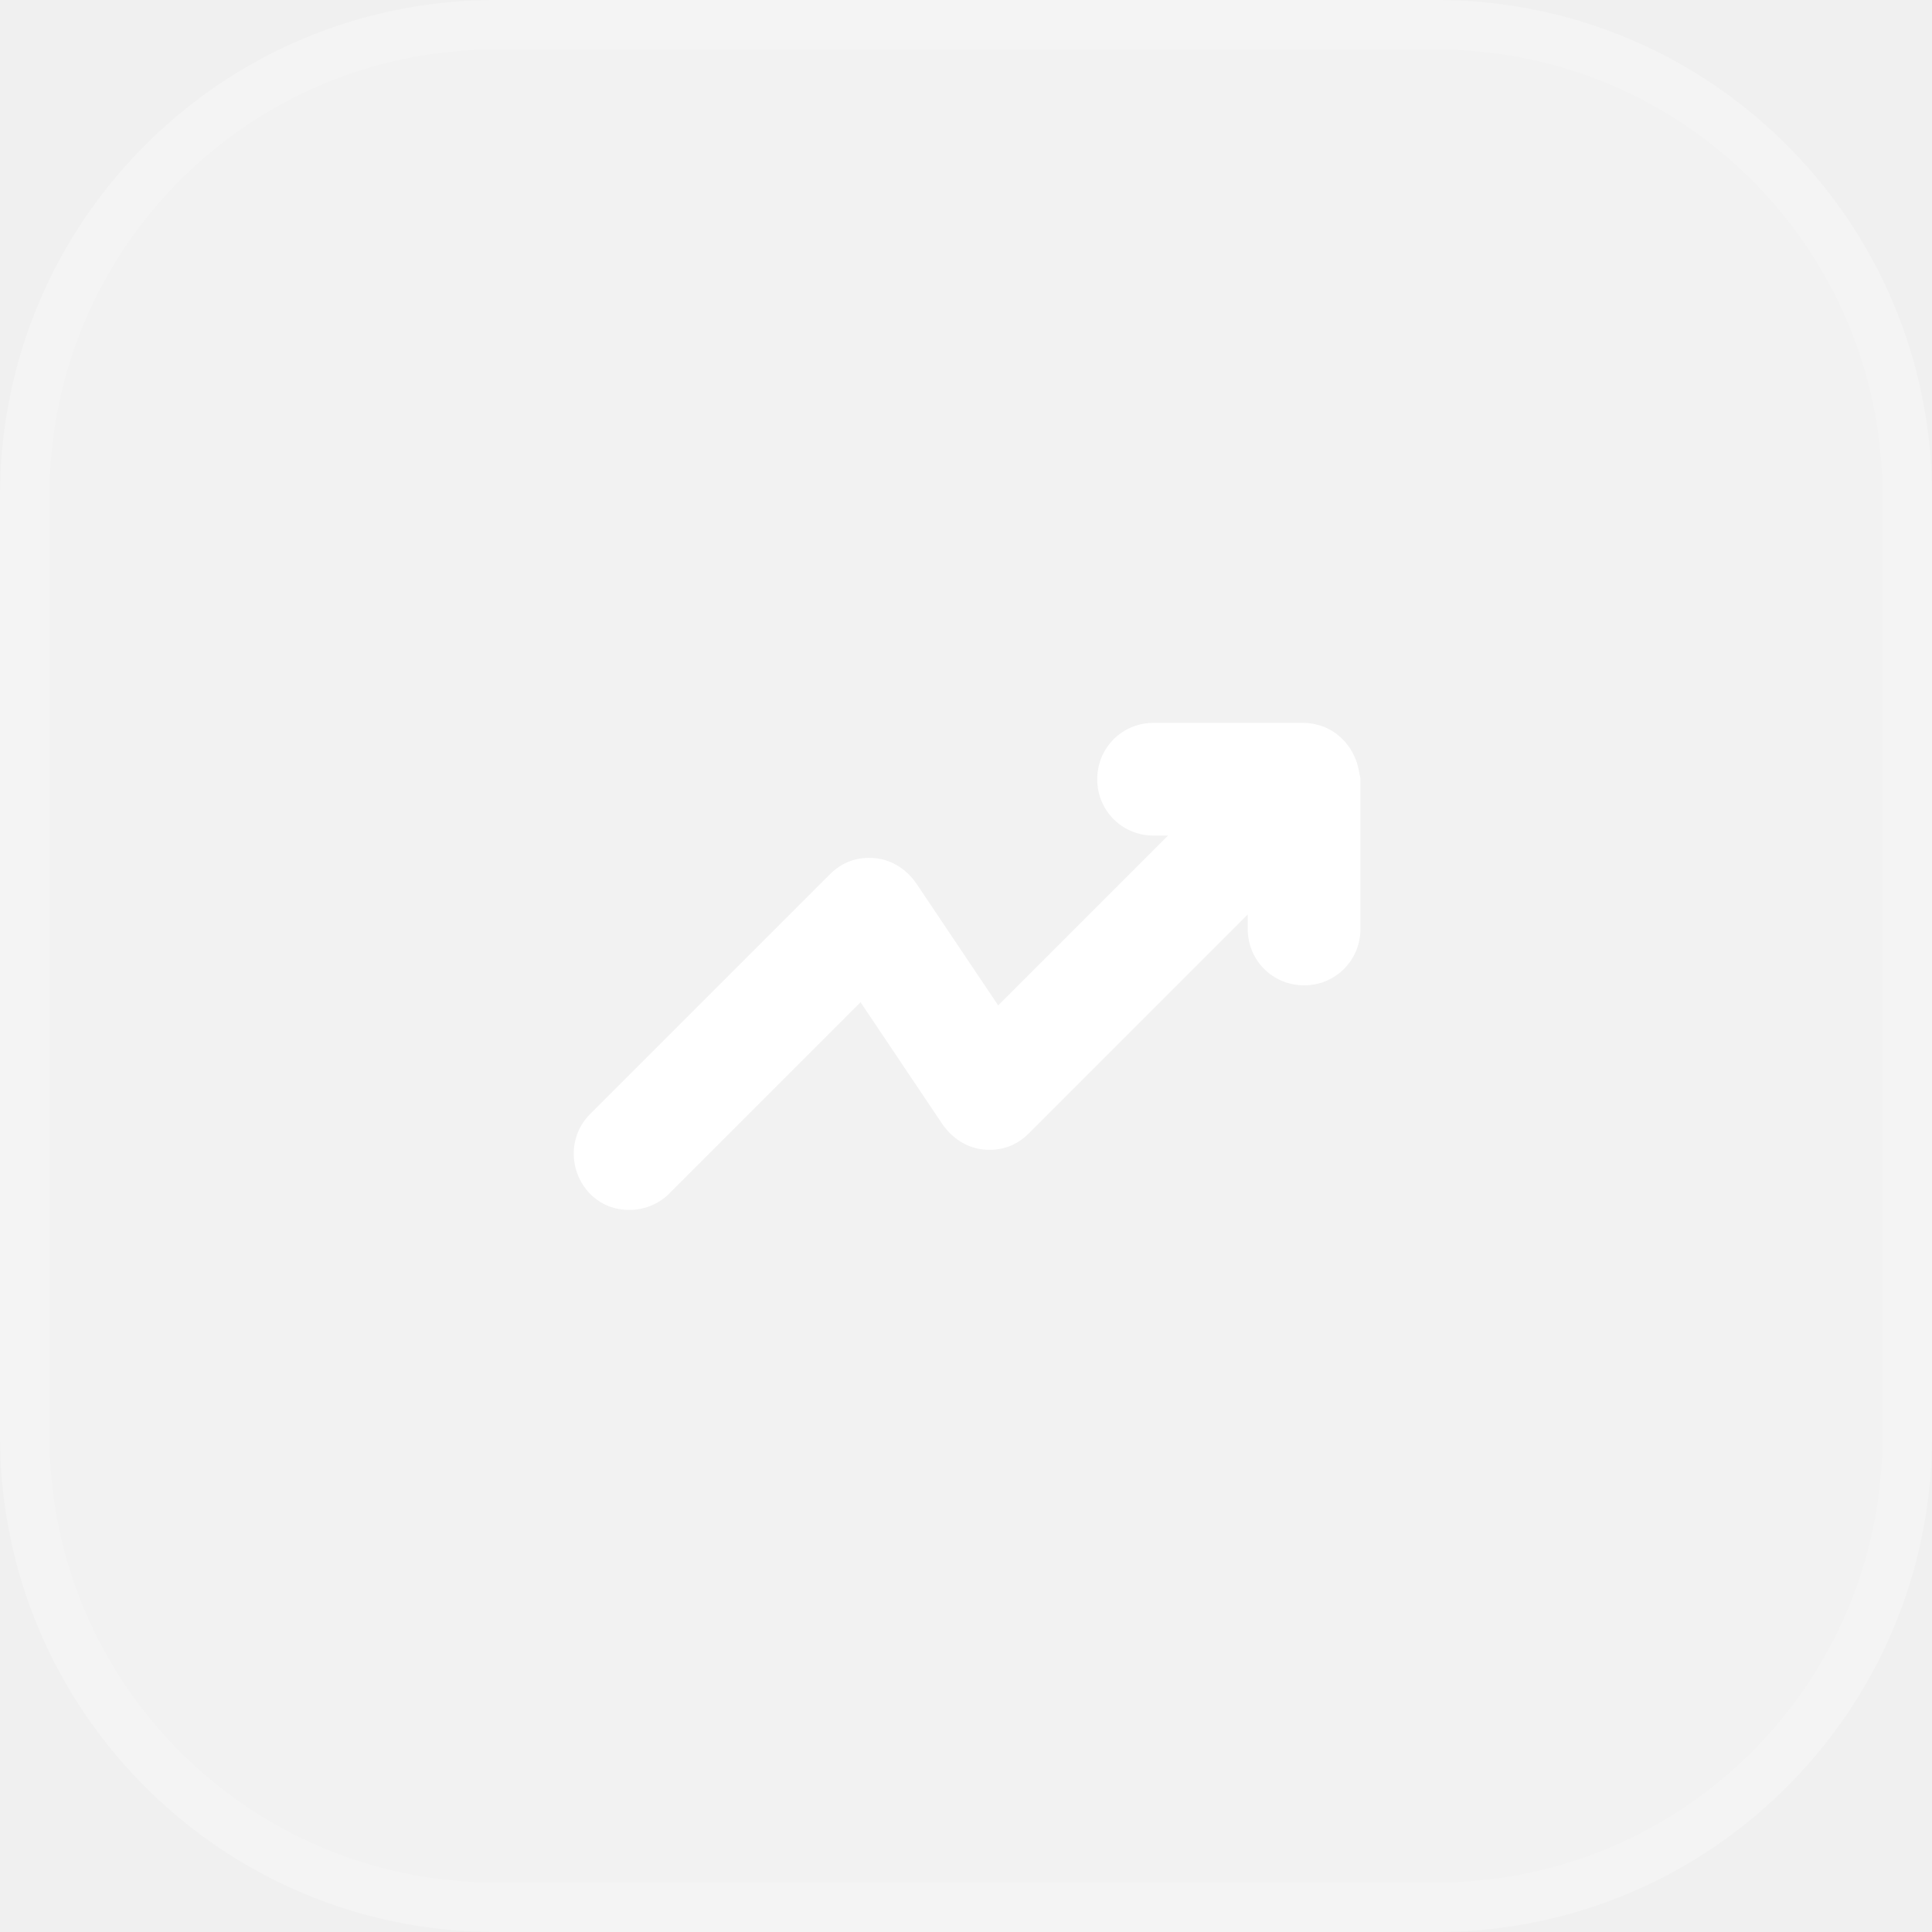
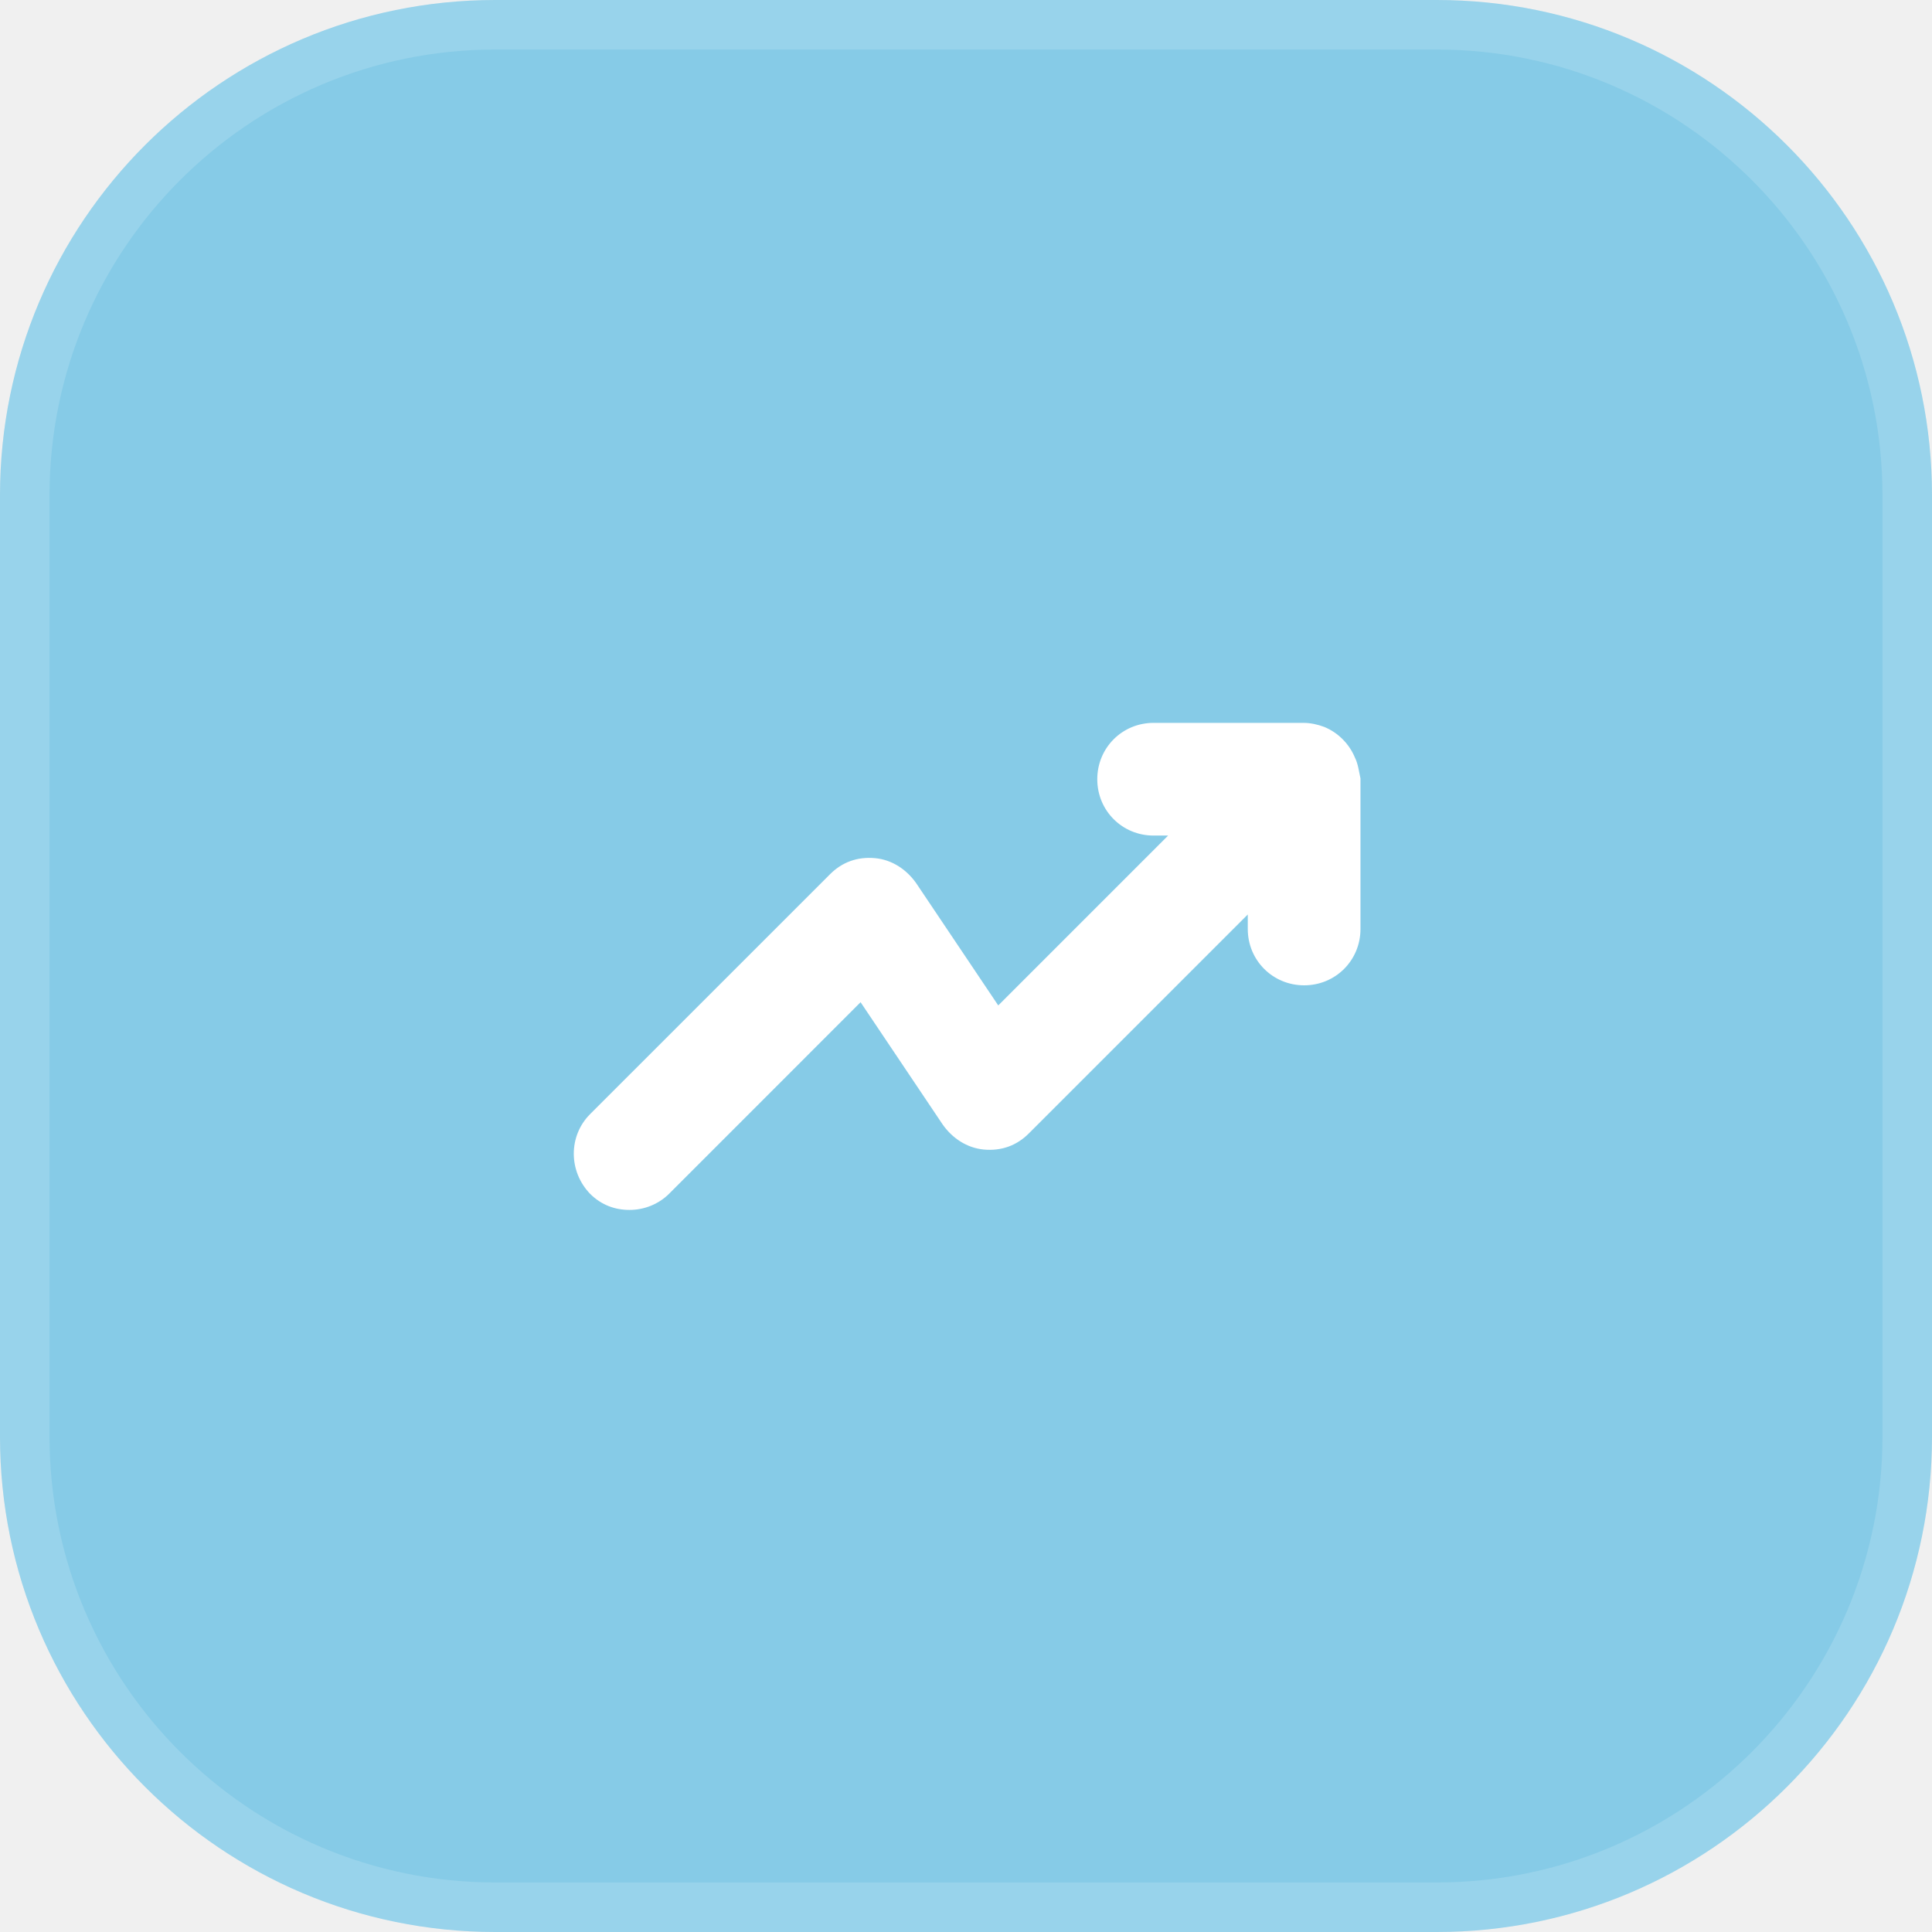
<svg xmlns="http://www.w3.org/2000/svg" width="39" height="39" viewBox="0 0 39 39" fill="none">
-   <rect width="39" height="39" rx="10" fill="white" fill-opacity="0.11" />
+   <rect width="39" height="39" rx="10" fill="#86CBE7" />
  <rect x="0.5" y="0.5" width="38" height="38" rx="9.5" stroke="white" stroke-opacity="0.15" />
-   <path d="M27.349 15.291C27.235 15.015 27.007 14.787 26.731 14.674C26.601 14.625 26.455 14.592 26.309 14.592H23.286C22.652 14.592 22.149 15.096 22.149 15.73C22.149 16.364 22.652 16.867 23.286 16.867H23.579L20.15 20.296L18.492 17.826C18.297 17.55 18.005 17.355 17.664 17.323C17.306 17.29 16.997 17.404 16.754 17.648L11.911 22.49C11.472 22.929 11.472 23.644 11.911 24.099C12.139 24.326 12.415 24.424 12.707 24.424C13 24.424 13.292 24.31 13.504 24.099L17.371 20.231L19.029 22.701C19.224 22.977 19.516 23.172 19.857 23.205C20.215 23.238 20.524 23.124 20.767 22.88L25.187 18.46V18.753C25.187 19.386 25.691 19.89 26.325 19.89C26.959 19.89 27.462 19.386 27.462 18.753V15.714C27.43 15.568 27.414 15.421 27.349 15.291Z" fill="white" />
+   <path d="M27.35 15.291C27.236 15.015 27.008 14.787 26.732 14.674C26.602 14.625 26.456 14.592 26.31 14.592H23.287C22.653 14.592 22.15 15.096 22.15 15.73C22.15 16.364 22.653 16.867 23.287 16.867H23.58L20.151 20.296L18.493 17.826C18.298 17.55 18.006 17.355 17.665 17.323C17.307 17.29 16.998 17.404 16.755 17.648L11.912 22.49C11.473 22.929 11.473 23.644 11.912 24.099C12.14 24.326 12.416 24.424 12.708 24.424C13.001 24.424 13.293 24.31 13.505 24.099L17.372 20.231L19.03 22.701C19.225 22.977 19.517 23.172 19.858 23.205C20.216 23.238 20.525 23.124 20.768 22.88L25.188 18.46V18.753C25.188 19.386 25.692 19.89 26.326 19.89C26.96 19.89 27.463 19.386 27.463 18.753V15.714C27.431 15.568 27.415 15.421 27.35 15.291Z" fill="white" />
</svg>
